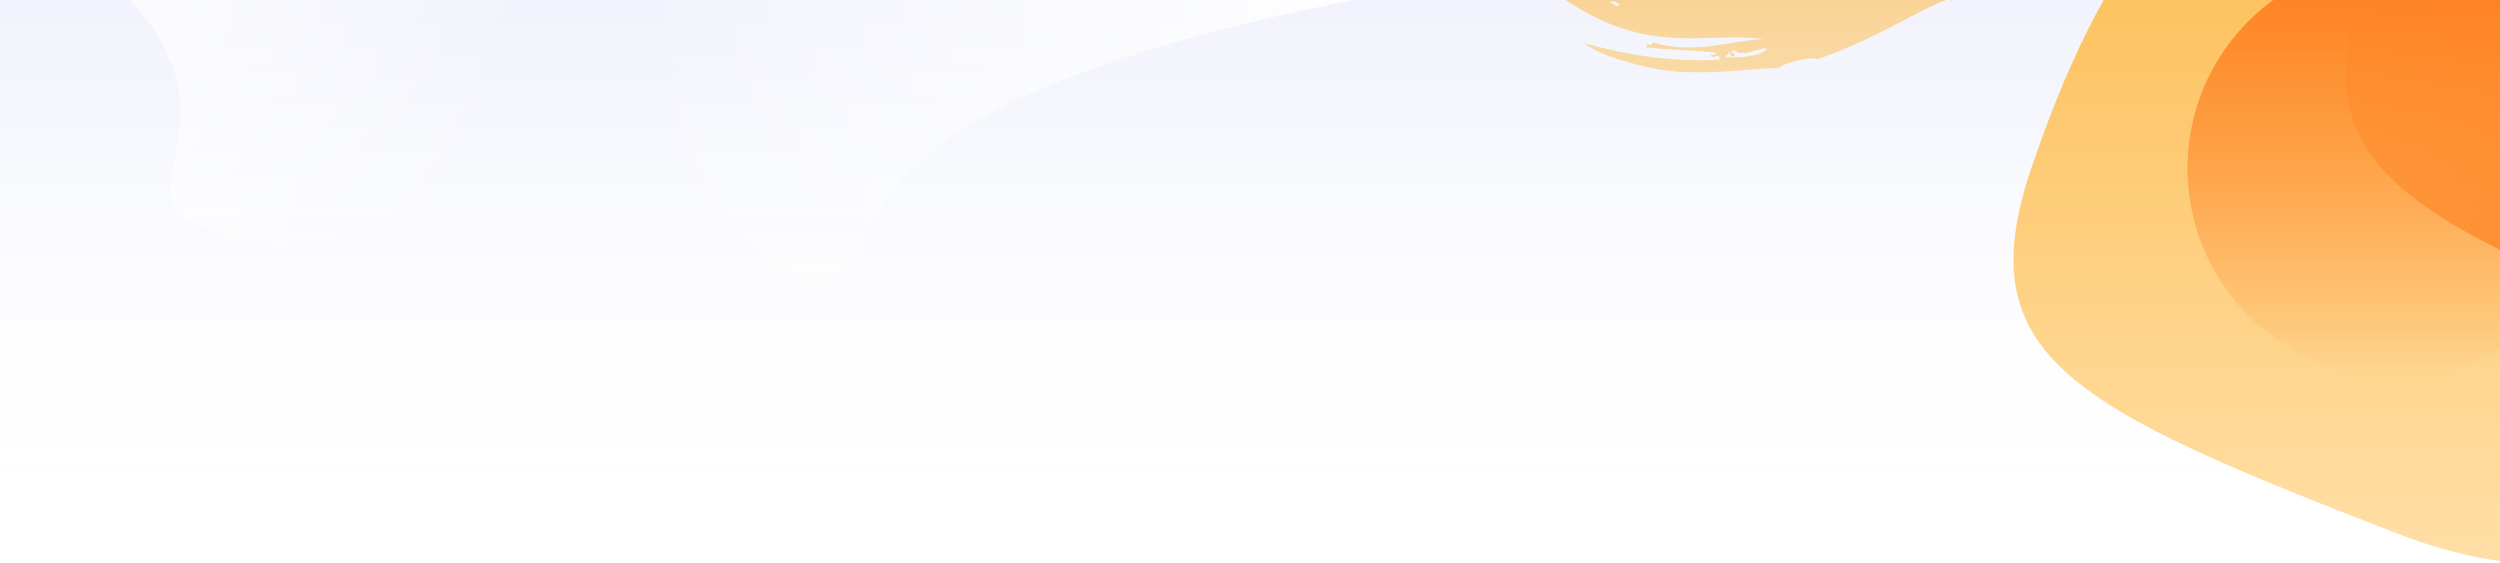
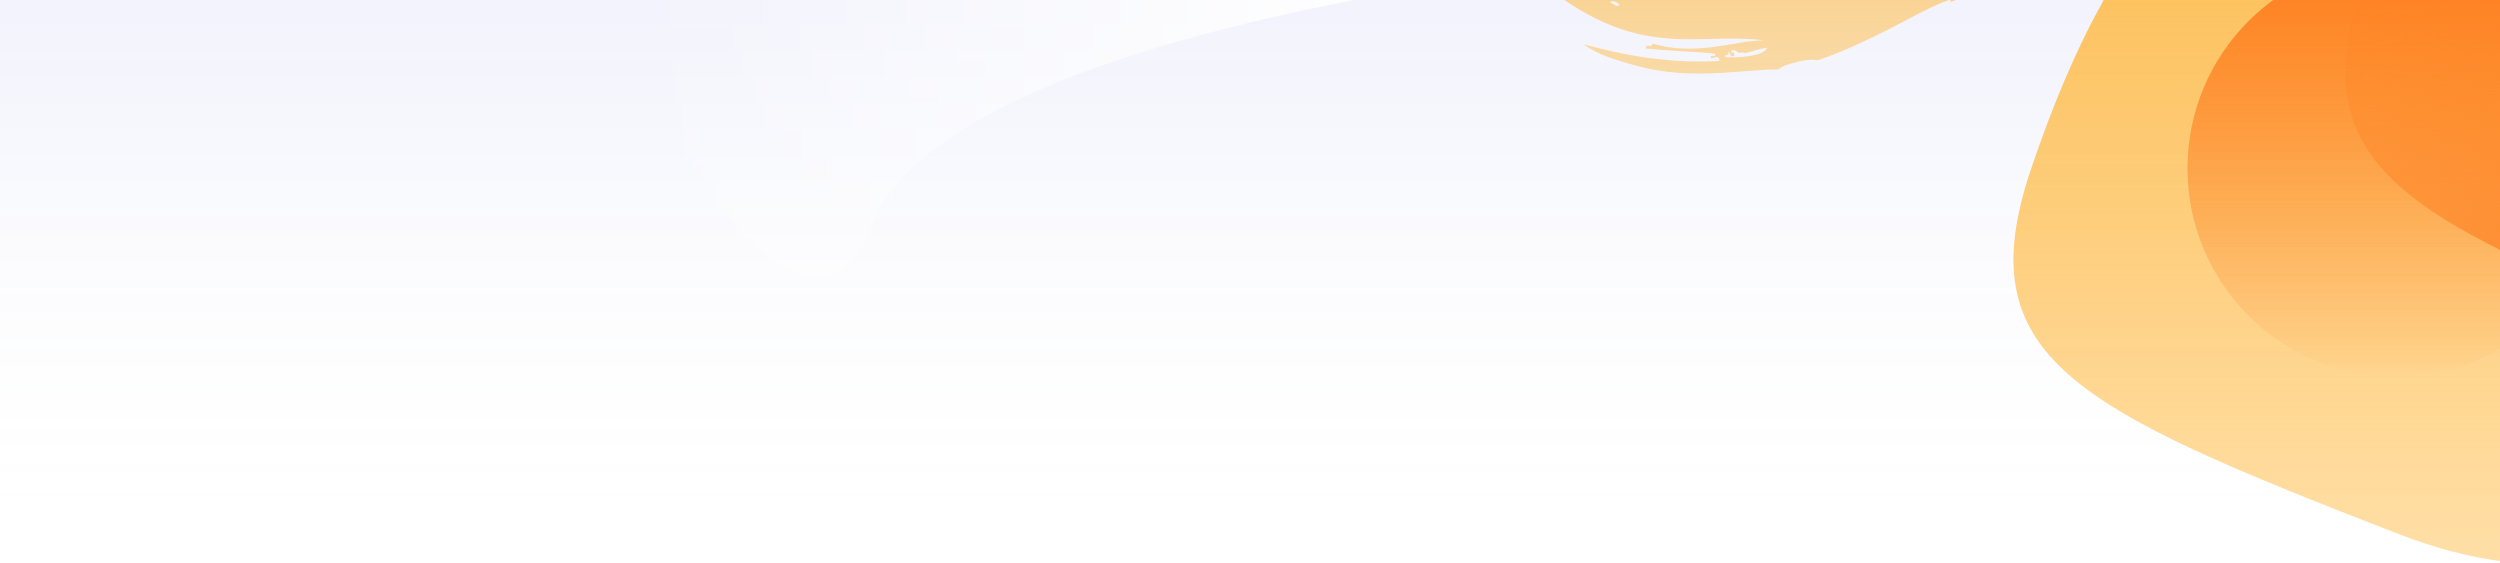
- <svg xmlns="http://www.w3.org/2000/svg" width="1440" height="324">
-   <defs>
-     <linearGradient x1="50%" y1="0%" x2="50%" y2="70.462%" id="a">
-       <stop stop-color="#535FD7" stop-opacity=".08" offset="0%" />
-       <stop stop-color="#F9F9F9" stop-opacity="0" offset="100%" />
+ <svg xmlns="http://www.w3.org/2000/svg" version="1.1" id="Layer_1" x="0px" y="0px" viewBox="0 0 1440 324" style="enable-background:new 0 0 1440 324;" xml:space="preserve">
+   <style type="text/css">
+ 	.st0{fill-rule:evenodd;clip-rule:evenodd;fill:url(#SVGID_1_);}
+ 	.st1{fill-rule:evenodd;clip-rule:evenodd;fill:url(#SVGID_2_);}
+ 	.st2{fill-rule:evenodd;clip-rule:evenodd;fill:url(#SVGID_3_);}
+ 	.st3{fill-rule:evenodd;clip-rule:evenodd;fill:url(#SVGID_4_);}
+ 	.st4{fill-rule:evenodd;clip-rule:evenodd;fill:url(#SVGID_5_);}
+ 	.st5{fill-rule:evenodd;clip-rule:evenodd;fill:url(#SVGID_6_);}
+ </style>
+   <g>
+     <linearGradient id="SVGID_1_" gradientUnits="userSpaceOnUse" x1="-477.168" y1="1.718" x2="-477.168" y2="2.422" gradientTransform="matrix(1440 0 0 439 687842 -754)">
+       <stop offset="0" style="stop-color:#535FD7;stop-opacity:8.000000e-02" />
+       <stop offset="1" style="stop-color:#F9F9F9;stop-opacity:0" />
    </linearGradient>
-     <linearGradient x1="98.887%" y1="48.887%" x2="1.113%" y2="48.887%" id="b">
-       <stop stop-color="#FFF" offset="0%" />
-       <stop stop-color="#FFF" stop-opacity="0" offset="100%" />
+     <path class="st0" d="M0,0h1440v439H0V0z" />
+     <linearGradient id="SVGID_2_" gradientUnits="userSpaceOnUse" x1="-475.962" y1="2.968" x2="-476.94" y2="2.968" gradientTransform="matrix(455.55 0 0 305.4938 217636.891 -899.973)">
+       <stop offset="0" style="stop-color:#FFFFFF" />
+       <stop offset="1" style="stop-color:#FFFFFF;stop-opacity:0" />
    </linearGradient>
-     <linearGradient x1="50%" y1="0%" x2="50%" y2="100%" id="c">
-       <stop stop-color="#FFBC48" offset="0%" />
-       <stop stop-color="#FFBC48" stop-opacity=".48" offset="100%" />
-     </linearGradient>
-     <linearGradient x1="50%" y1="0%" x2="50%" y2="100%" id="d">
-       <stop stop-color="#FE7E1F" offset="0%" />
-       <stop stop-color="#FE7E1F" stop-opacity="0" offset="100%" />
-     </linearGradient>
-     <linearGradient x1="6.251%" y1="50%" x2="25.292%" y2="102.06%" id="e">
-       <stop stop-color="#FE7E1F" stop-opacity=".11" offset="0%" />
-       <stop stop-color="#FE7E1F" offset="100%" />
-     </linearGradient>
-   </defs>
-   <g fill="none" fill-rule="evenodd">
-     <path fill="url(#a)" d="M60 219h1440v439H60z" transform="translate(-60 -219)" />
-     <path d="M561 351c22.708-59.794 128.225-106.128 316.55-139C717.696 119.333 612.179 73 561 73c-76.768 0-139 62.232-139 139s104.938 228.691 139 139z" fill="url(#b)" transform="translate(-60 -219)" />
-     <path d="M175.832 318.348c18.707 110.547 305.856-85.055 139-139-166.855-53.946-62.232-139-139-139s-139 62.232-139 139c0 76.767 120.293 28.453 139 139z" fill="url(#b)" transform="rotate(-164 156.396 90.713)" />
+     <path class="st1" d="M501,132C523.7,72.2,629.2,25.9,817.5-7C657.7-99.7,552.2-146,501-146c-76.8,0-139,62.2-139,139   S466.9,221.7,501,132z" />
    <g transform="translate(872 -221)">
-       <path d="M508 528c185.316 72 210-94.02 210-210s-94.02-210-210-210-173.035 101-210 210 24.684 138 210 210z" fill="url(#c)" />
-       <circle fill="url(#d)" cx="508" cy="318" r="120" />
-       <path d="M699.233 420c185.316 72 210-94.02 210-210s-94.02-210-210-210-173.035 101-210 210 24.683 138 210 210z" fill="url(#e)" />
-       <path d="M142.155 251.626c-.93.393-1.983.745-3.115 1.04a42.301 42.301 0 0 1-3.592.718c-2.483.415-5.11.562-7.478.654-2.413.053-4.555.009-6.153-.11-.292-1.26.48-1.203 1.135-1.291.646-.095 1.171-.333.416-2.153 1.267.792 1.414 4.198 3.684 2.732-.032-2.311-1.222-1.893-2.25-1.85 1-2.06 2.35-1.258 3.73-.511 1.267.693 2.594 1.355 3.64-.202.07-.141.155-.294.274-.47-.089.178-.181.33-.275.47-.696 1.396.915 1.177 3.495.452 2.847-.77 6.814-2.16 10.21-2.482-.5 1.226-1.859 2.22-3.72 3.003m-77.218-31.511c-.467.486-2.151.446-3.493-1.555-.777.68-1.763.735-2.89.354.351-.807.934-.858 1.205-1.9-.501-.336-.718.24-.927.865-1.622-3.32 3.296-1.78 2.612.681 3.278.082 3.962 1.066 3.493 1.555m-9.541 2.388c1.192-1.973 4.994.195 5.449 1.427-1.984 1.44-2.689-.527-5.449-1.427M469.855 92.526c-.364-3.311-.918-6.404-1.654-9.572-.184-.8-.379-1.564-.585-2.321a86.453 86.453 0 0 0-.652-2.287c-.458-1.509-.963-3.086-1.51-4.533a87.754 87.754 0 0 0-1.78-4.42c-.639-1.49-1.322-2.868-2.053-4.305-1.46-2.879-3.113-5.6-4.958-8.341a82.028 82.028 0 0 0-13.704-15.385c-1.666-1.456-3.43-2.812-5.223-4.095l-.675-.477-.619-.417-1.225-.796a70.417 70.417 0 0 0-2.494-1.51 60.765 60.765 0 0 0-10.104-4.607c-6.75-2.356-13.353-3.332-19.459-3.448-6.118-.116-11.757.615-16.883 1.666-5.132 1.054-9.761 2.427-13.967 3.658a41.17 41.17 0 0 0-3.17 1.107c-1 .423-2 .876-2.97 1.37a62.726 62.726 0 0 0-5.563 3.372c-3.61 2.41-7.052 5.305-10.262 8.176-6.441 5.785-11.983 11.799-16.894 15.464-.553.41-1.17-1.659-2.263-1.09-2.776 1.507-5.726 5.014-8.426 8.629-2.716 3.675-5.18 7.362-7.293 9.215-2.48-.418-3.719 2.338-4.867 4.463-1.163 2.11-2.227 3.66-4.64.82a50.43 50.43 0 0 1-3.013 5.175c-1.052 1.59-2.143 3.094-3.27 4.45-1.127 1.367-2.29 2.59-3.47 3.755a48.999 48.999 0 0 1-3.585 3.27c-.605.5-1.213.98-1.823 1.439-.608.464-1.211.945-1.818 1.389a73.019 73.019 0 0 1-3.62 2.509c-1.202.764-2.362 1.59-3.51 2.321l-3.332 2.154c.192 2.716 2.475 4.685 1.542 5.138-1.364 1.048-2.184-3.293-3.582-2.235.143 2.518 2.34 3.489 1.302 4.091-.596-1.144-1.203-2.168-1.858-2.789.401 1.816 1.492 2.415.994 3.066-.435.133-.243.992-.526 1.293-.805-.434-1.362-3.897-2.228-3.796.716 2.228.164 2.03-.431 1.867-.593-.16-1.241-.31-.677 1.934.712-.32 1.36.381 1.969 1.56-2.81.855-5.627 3.412-8.141 5.952a67.274 67.274 0 0 1-1.887 1.785c-.614.573-1.207 1.13-1.805 1.595-1.194.936-2.378 1.565-3.598 1.656.21 2.465-.502 3.237-1.4 3.85-.449.307-.942.574-1.377.99-.434.422-.806 1.02-1.01 1.938-1.708-3.97-2.53-2.203-2.544-1.066.525-.145 1.058-.207 1.79 1.477-.222 2.16-1.466 2.41-2.873 2.36-1.402-.07-2.963-.514-3.709.125-.826.714.266 5.705-1.174 5.72-1.692.015-2.74 1.059-3.62 2.35-.877 1.29-1.608 2.913-2.72 4.209a62.767 62.767 0 0 1-5.19 5.31c-1.91 1.756-3.918 3.43-6.067 5.13-4.264 3.362-8.924 6.656-13.596 9.897l-3.478 2.42-3.417 2.403c-2.29 1.592-4.431 3.19-6.528 4.773-1.041.792-2.01 1.6-2.984 2.394a53.748 53.748 0 0 0-2.766 2.407c-1.715 1.635-3.305 3.238-4.554 4.942-1.636-.61-3.293-.448-4.9.17-1.609.616-3.202 1.623-4.677 2.753-1.485 1.104-2.874 2.28-4.054 3.208-1.187.909-2.174 1.544-2.832 1.573-1.927.08-1.166 2.651-4.32 4.066-5.504 2.441-9.554 4.7-14.213-.6-1.03 1.713-2.472 2.786-4.088 3.453-1.612.685-3.384 1.006-5.094 1.243-.854.125-1.69.238-2.482.382-.796.132-1.55.288-2.235.518-1.371.454-2.467 1.209-3.119 2.533 1.096.364 2.349-.014 3.193 1.424a118.02 118.02 0 0 1-3.784.91l-.967-4.179c-1.517.583-3.037.914-4.54 1.101-1.502.194-2.97.317-4.408.442-1.435.132-2.82.35-4.164.755a11 11 0 0 0-3.885 2.047c.625.16 1.574 1.533.866 2.03-1.7-.07-4.149 1.798-4.701-1.488 1.236-1.354 3.078 2.857 3.29-.462-1.345-.659-2.439-1.922-4.119-1.605.11 1.605.706 3.903-.012 4.328-3.597-.708-6.847-.296-9.803.423a81.722 81.722 0 0 0-4.22 1.154c-1.335.37-2.592.7-3.746.892.165-.664 1.32-4.176-.119-4.287-2.79 3.756-7.19 2.769-11.344 1.501-4.187-1.249-8.06-2.655-11.012.68-.11-2.808-1.397-3.656-2.906-3.434-1.504.232-3.25 1.628-4.153 3.45.427-2.31-.016-3.607-.927-4.34-.912-.731-2.305-.897-3.827-1.018-1.363.01.28 3.049-1.977 2.844a22.319 22.319 0 0 0-2.426-2.066 18.46 18.46 0 0 0-2.493-1.516c-1.695-.922-3.495-1.519-5.37-2.175-1.872-.662-3.877-1.258-5.937-2.169-2.085-.855-4.219-2.028-6.409-3.6-1.89 1.816-.238 4.344-1.883 3.853-2.013.33-3.943-.877-5.512-2.375-1.56-1.525-2.832-3.22-3.747-3.939.91.751-1.236 1.477-.551-.345 1.556-1.587 2.006-.572 2.657.445.637 1.026 1.45 2.12 3.443.654-.818-.535-2.246-2.27-3.715-3.662-1.468-1.405-3.073-2.368-4.497-1.327-.91 1.548.181 1.303 1.072 1.168.887-.127 1.574-.116-.065 2.028-.939-.164-1.647-.407-2.24-.747-.59-.345-1.078-.768-1.605-1.264-.528-.496-1.094-1.065-1.841-1.708a27.228 27.228 0 0 0-2.867-2.247c1.047-1.026 1.975-1.08 3.11-3.031-1.702 1.165-3.172 1.242-4.785 1.068-1.62-.17-3.452-.486-5.998-.125.63 1.263 1.38 2.38 2.173 3.448.398.53.81 1.044 1.238 1.539.437.48.887.946 1.348 1.398.925.9 1.873 1.774 2.88 2.576 1.008.799 2.04 1.574 3.085 2.354 4.24 3.065 8.66 6.013 13.118 10.84-6.12-3.142-10.69-5.824-14.718-8.697a78.118 78.118 0 0 1-2.899-2.244c-.945-.759-1.825-1.602-2.715-2.452-1.787-1.69-3.433-3.656-5.097-5.874-.902.887-1.89 2.397-2.626 1.983 1.156-2.022.443-3.593-.859-4.835-1.298-1.243-3.147-2.25-4.342-2.947 2.79 3.318-.42.375-2.026 1.026.895.303 1.12 1.97 1.069 3.344-.05 1.266-.35 2.267-.676 1.637.685 1.733 2.41 3.028 4.046 4.278 1.705 1.295 3.399 2.428 3.906 4 .248.726-2.23 2.033-1.43 2.984-.065-.087 2.029-2.506 2.568-2.072 1.417 1.143.806 4.161 2.19 5.675 1.377 1.436 4.595 1.747 6.125 2.892 7.453 5.604 15.86 11.697 25.476 16.78 9.659 5.176 20.123 9.161 29.945 11.269 6.596 1.436 13.138 2.145 19.45 2.455 6.318.31 12.41.227 18.26.08 5.851-.149 11.466-.353 16.9-.332 5.437.052 10.823.257 16.262.965a71.631 71.631 0 0 0-6.785.506c-2.323.234-4.682.628-7.108.983-4.804.775-9.962 1.682-15.402 2.371-5.439.685-11.182 1.13-17.056.927-5.865-.2-11.866-1.052-17.615-2.89-1.44 3.536-3.04-.917-4.05 2.837 6.091.64 13.656 1.18 20.85 1.571 7.212.415 14.067.726 19.21 1.506.769 2.85-3.223-.444-2.484 2.397 1.63.639 5.048-2.452 4.962 1.663-11.275.66-24.41.292-38.021-1.381a250.398 250.398 0 0 1-20.455-3.386c-1.675-.323-3.375-.73-5.034-1.092-1.657-.353-3.319-.765-4.954-1.161l-2.436-.586-2.43-.634c-1.603-.425-3.197-.813-4.736-1.232 2.094 1.56 4.346 2.897 6.708 4.124 2.334 1.155 4.834 2.26 7.443 3.196 2.636.99 5.385 1.845 8.358 2.755l4.568 1.31c1.588.461 3.181.867 4.874 1.34 7.204 1.961 14.92 3.12 22.508 3.651 7.584.527 15.039.442 22.008.107l2.603-.13 2.535-.162c1.696-.1 3.33-.225 4.943-.346l9.279-.727c5.963-.44 11.445-.857 16.254-.76 1.347-1.56 5.83-3.196 10.497-4.348 2.34-.56 4.72-1.03 6.819-1.2 2.09-.198 3.885-.143 5.033.323 6.794-2.314 13.9-5.145 21.021-8.311 7.125-3.164 14.266-6.66 21.204-10.231 3.514-1.788 6.793-3.567 10.094-5.262 3.107-1.667 6.29-3.284 9.109-4.713l2.157-1.06 2.087-1a119.468 119.468 0 0 1 4.008-1.81c.649-.271 1.29-.539 1.924-.802.621-.252 1.24-.494 1.856-.725a62.787 62.787 0 0 1 3.623-1.247c-.19.426-.867.617-.303 1.495a40.734 40.734 0 0 0 5.636-2.54 36.896 36.896 0 0 0 5.13-3.347c1.496-1.182 2.912-2.536 4.006-3.925 1.059-1.362 1.91-2.846 2.433-4.403-2.027-1.849-2.76 2.658-4.83.678.69-.933 1.418-1.978 2.43-2.821a5.992 5.992 0 0 1 1.694-1.02 6.724 6.724 0 0 1 2.255-.44c.738 1.156.381 1.529 1.432 2.906l1.214-.887 1.14-.805 2.267-1.568 2.12-1.393c.702-.456 1.417-.926 2.047-1.303l1.94-1.2c.332-.213.628-.382.923-.554l.889-.524.884-.531c.296-.184.587-.36.848-.502a62.645 62.645 0 0 0 1.6-.94c.548-.348 1.015-.6 1.49-.887.476-.282.95-.59 1.412-.888a25.479 25.479 0 0 0 2.645-1.757 25.853 25.853 0 0 0 2.72-2.003c.953-.679 1.877-1.476 2.828-2.345 2.746-2.385 5.605-5.194 8.695-8.423.784-.785 1.587-1.586 2.388-2.443l1.217-1.303 1.262-1.293 5.28-5.593c3.686-3.848 7.666-8.127 12.037-12.539 2.172-2.283 4.455-4.483 6.812-6.893l3.616-3.547c1.229-1.21 2.48-2.451 3.757-3.649.945-.9 1.923-1.816 2.91-2.722l1.485-1.347 1.473-1.267c1.94-1.656 3.83-3.21 5.317-4.415 2.461-1.991 4.606-3.08 6.698-4.062 2.093-.978 4.12-1.86 6.514-3.372 3.057-1.919 6.56-4.773 10.838-7.16 2.118-1.177 4.443-2.257 6.874-2.971a26.13 26.13 0 0 1 3.73-.841c1.245-.147 2.562-.248 3.829-.16 2.194.092 4.608.761 7.097 1.864 2.491 1.1 5.031 2.662 7.436 4.552 2.413 1.88 4.726 4.06 6.875 6.268.547.544 1.048 1.11 1.58 1.648.523.542 1.067 1.062 1.557 1.591a36.56 36.56 0 0 0 1.53 1.5c.257.237.517.467.779.69.25.226.5.445.754.655a45.177 45.177 0 0 0 3.387 2.548 28.36 28.36 0 0 0 3.307 2.034c2.226 1.156 4.497 1.884 6.815 2.116 2.318.234 4.682-.03 7.049-.793 2.366-.759 4.732-2.018 7.02-3.68 2.274-1.65 4.402-3.668 6.418-5.905a67.184 67.184 0 0 0 2.86-3.407c.909-1.153 1.781-2.32 2.62-3.467l2.4-3.291a66.434 66.434 0 0 1 2.228-2.884c1.451-1.749 2.846-3.096 4.278-3.689.92-6.89.958-13.78.223-20.218" fill="url(#c)" />
+       <linearGradient id="SVGID_3_" gradientUnits="userSpaceOnUse" x1="-2220.389" y1="1.723" x2="-2220.389" y2="2.723" gradientTransform="matrix(430.2328 0 0 437.5003 955787.062 -646.0007)">
+         <stop offset="0" style="stop-color:#FFBC48" />
+         <stop offset="1" style="stop-color:#FFBC48;stop-opacity:0.48" />
+       </linearGradient>
+       <path class="st2" d="M508,528c185.3,72,210-94,210-210s-94-210-210-210S335,209,298,318S322.7,456,508,528z" />
+       <linearGradient id="SVGID_4_" gradientUnits="userSpaceOnUse" x1="-2219.508" y1="3.142" x2="-2219.508" y2="4.142" gradientTransform="matrix(240 0 0 240 533190 -556)">
+         <stop offset="0" style="stop-color:#FE7E1F" />
+         <stop offset="1" style="stop-color:#FE7E1F;stop-opacity:0" />
+       </linearGradient>
+       <circle class="st3" cx="508" cy="318" r="120" />
+       <linearGradient id="SVGID_5_" gradientUnits="userSpaceOnUse" x1="-2220.446" y1="2.084" x2="-2220.255" y2="2.605" gradientTransform="matrix(430.2329 0 0 437.5003 955978.5 -753.9695)">
+         <stop offset="0" style="stop-color:#FE7E1F;stop-opacity:0.11" />
+         <stop offset="1" style="stop-color:#FE7E1F" />
+       </linearGradient>
+       <path class="st4" d="M699.2,420c185.3,72,210-94,210-210s-94-210-210-210s-173,101-210,210S513.9,348,699.2,420z" />
+       <linearGradient id="SVGID_6_" gradientUnits="userSpaceOnUse" x1="-2220.484" y1="3.186" x2="-2220.484" y2="4.186" gradientTransform="matrix(470.368 0 0 236.6788 1044679.625 -727.9791)">
+         <stop offset="0" style="stop-color:#FFBC48" />
+         <stop offset="1" style="stop-color:#FFBC48;stop-opacity:0.48" />
+       </linearGradient>
+       <path class="st5" d="M142.2,251.6c-0.9,0.4-2,0.7-3.1,1c-1.2,0.3-2.4,0.5-3.6,0.7c-2.5,0.4-5.1,0.6-7.5,0.7    c-2.4,0.1-4.6,0-6.2-0.1c-0.3-1.3,0.5-1.2,1.1-1.3s1.2-0.3,0.4-2.2c1.3,0.8,1.4,4.2,3.7,2.7c0-2.3-1.2-1.9-2.2-1.9    c1-2.1,2.3-1.3,3.7-0.5c1.3,0.7,2.6,1.4,3.6-0.2c0.1-0.1,0.2-0.3,0.3-0.5c-0.1,0.2-0.2,0.3-0.3,0.5c-0.7,1.4,0.9,1.2,3.5,0.5    c2.8-0.8,6.8-2.2,10.2-2.5C145.4,249.8,144,250.8,142.2,251.6 M64.9,220.1c-0.5,0.5-2.2,0.4-3.5-1.6c-0.8,0.7-1.8,0.7-2.9,0.4    c0.4-0.8,0.9-0.9,1.2-1.9c-0.5-0.3-0.7,0.2-0.9,0.9c-1.6-3.3,3.3-1.8,2.6,0.7C64.7,218.6,65.4,219.6,64.9,220.1 M55.4,222.5    c1.2-2,5,0.2,5.4,1.4C58.9,225.4,58.2,223.4,55.4,222.5 M469.9,92.5c-0.4-3.3-0.9-6.4-1.7-9.6c-0.2-0.8-0.4-1.6-0.6-2.3    c-0.2-0.8-0.4-1.5-0.7-2.3c-0.5-1.5-1-3.1-1.5-4.5c-0.6-1.5-1.1-3-1.8-4.4c-0.6-1.5-1.3-2.9-2.1-4.3c-1.5-2.9-3.1-5.6-5-8.3    c-3.9-5.7-8.5-10.9-13.7-15.4c-1.7-1.5-3.4-2.8-5.2-4.1l-0.7-0.5l-0.6-0.4l-1.2-0.8c-0.8-0.5-1.7-1-2.5-1.5    c-3.2-1.8-6.6-3.4-10.1-4.6c-6.8-2.4-13.4-3.3-19.5-3.4s-11.8,0.6-16.9,1.7s-9.8,2.4-14,3.7c-1.1,0.3-2.1,0.7-3.2,1.1    c-1,0.4-2,0.9-3,1.4c-1.9,1-3.8,2.2-5.6,3.4c-3.6,2.4-7.1,5.3-10.3,8.2c-6.4,5.8-12,11.8-16.9,15.5c-0.6,0.4-1.2-1.7-2.3-1.1    c-2.8,1.5-5.7,5-8.4,8.6c-2.7,3.7-5.2,7.4-7.3,9.2c-2.5-0.4-3.7,2.3-4.9,4.5c-1.2,2.1-2.2,3.7-4.6,0.8c-0.9,1.8-1.9,3.5-3,5.2    c-1.1,1.6-2.1,3.1-3.3,4.4c-1.1,1.4-2.3,2.6-3.5,3.8c-1.1,1.1-2.3,2.2-3.6,3.3c-0.6,0.5-1.2,1-1.8,1.4c-0.6,0.5-1.2,0.9-1.8,1.4    c-1.2,0.9-2.4,1.7-3.6,2.5s-2.4,1.6-3.5,2.3l-3.3,2.2c0.2,2.7,2.5,4.7,1.5,5.1c-1.4,1-2.2-3.3-3.6-2.2c0.1,2.5,2.3,3.5,1.3,4.1    c-0.6-1.1-1.2-2.2-1.9-2.8c0.4,1.8,1.5,2.4,1,3.1c-0.4,0.1-0.2,1-0.5,1.3c-0.8-0.4-1.4-3.9-2.2-3.8c0.7,2.2,0.2,2-0.4,1.9    c-0.6-0.2-1.2-0.3-0.7,1.9c0.7-0.3,1.4,0.4,2,1.6c-2.8,0.9-5.6,3.4-8.1,6c-0.6,0.6-1.2,1.2-1.9,1.8c-0.6,0.6-1.2,1.1-1.8,1.6    c-1.2,0.9-2.4,1.6-3.6,1.7c0.2,2.5-0.5,3.2-1.4,3.9c-0.4,0.3-0.9,0.6-1.4,1c-0.4,0.4-0.8,1-1,1.9c-1.7-4-2.5-2.2-2.5-1.1    c0.5-0.1,1.1-0.2,1.8,1.5c-0.2,2.2-1.5,2.4-2.9,2.4c-1.4-0.1-3-0.5-3.7,0.1c-0.8,0.7,0.3,5.7-1.2,5.7c-1.7,0-2.7,1.1-3.6,2.4    c-0.9,1.3-1.6,2.9-2.7,4.2c-1.6,1.9-3.4,3.6-5.2,5.3c-1.9,1.8-3.9,3.4-6.1,5.1c-4.3,3.4-8.9,6.7-13.6,9.9l-3.5,2.4l-3.4,2.4    c-2.3,1.6-4.4,3.2-6.5,4.8c-1,0.8-2,1.6-3,2.4c-0.9,0.8-1.9,1.6-2.8,2.4c-1.7,1.6-3.3,3.2-4.6,4.9c-1.6-0.6-3.3-0.4-4.9,0.2    c-1.6,0.6-3.2,1.6-4.7,2.8c-1.5,1.1-2.9,2.3-4.1,3.2c-1.2,0.9-2.2,1.5-2.8,1.6c-1.9,0.1-1.2,2.7-4.3,4.1    c-5.5,2.4-9.6,4.7-14.2-0.6c-1,1.7-2.5,2.8-4.1,3.5s-3.4,1-5.1,1.2c-0.9,0.1-1.7,0.2-2.5,0.4c-0.8,0.1-1.6,0.3-2.2,0.5    c-1.4,0.5-2.5,1.2-3.1,2.5c1.1,0.4,2.3,0,3.2,1.4c-1.3,0.3-2.5,0.6-3.8,0.9l-1-4.2c-1.5,0.6-3,0.9-4.5,1.1c-1.5,0.2-3,0.3-4.4,0.4    c-1.4,0.1-2.8,0.4-4.2,0.8c-1.4,0.4-2.7,1.1-3.9,2c0.6,0.2,1.6,1.5,0.9,2c-1.7-0.1-4.1,1.8-4.7-1.5c1.2-1.4,3.1,2.9,3.3-0.5    c-1.3-0.7-2.4-1.9-4.1-1.6c0.1,1.6,0.7,3.9,0,4.3c-3.6-0.7-6.8-0.3-9.8,0.4c-1.4,0.3-2.8,0.7-4.2,1.2c-1.3,0.4-2.6,0.7-3.7,0.9    c0.2-0.7,1.3-4.2-0.1-4.3c-2.8,3.8-7.2,2.8-11.3,1.5c-4.2-1.2-8.1-2.7-11,0.7c-0.1-2.8-1.4-3.7-2.9-3.4c-1.5,0.2-3.2,1.6-4.2,3.4    c0.4-2.3,0-3.6-0.9-4.3s-2.3-0.9-3.8-1c-1.4,0,0.3,3-2,2.8c-0.8-0.7-1.6-1.4-2.4-2.1c-0.8-0.6-1.6-1.1-2.5-1.5    c-1.7-0.9-3.5-1.5-5.4-2.2s-3.9-1.3-5.9-2.2c-2.1-0.9-4.2-2-6.4-3.6c-1.9,1.8-0.2,4.3-1.9,3.9c-2,0.3-3.9-0.9-5.5-2.4    c-1.6-1.5-2.8-3.2-3.7-3.9c0.9,0.8-1.2,1.5-0.6-0.3c1.6-1.6,2-0.6,2.7,0.4c0.6,1,1.4,2.1,3.4,0.7c-0.8-0.5-2.2-2.3-3.7-3.7    s-3.1-2.4-4.5-1.3c-0.9,1.5,0.2,1.3,1.1,1.2s1.6-0.1-0.1,2c-0.9-0.2-1.6-0.4-2.2-0.7s-1.1-0.8-1.6-1.3s-1.1-1.1-1.8-1.7    c-0.9-0.8-1.9-1.6-2.9-2.2c1-1,2-1.1,3.1-3c-1.7,1.2-3.2,1.2-4.8,1.1c-1.6-0.2-3.5-0.5-6-0.1c0.6,1.3,1.4,2.4,2.2,3.4    c0.4,0.5,0.8,1,1.2,1.5s0.9,0.9,1.3,1.4c0.9,0.9,1.9,1.8,2.9,2.6s2,1.6,3.1,2.4c4.2,3.1,8.7,6,13.1,10.8    c-6.1-3.1-10.7-5.8-14.7-8.7c-1-0.7-2-1.5-2.9-2.2c-0.9-0.8-1.8-1.6-2.7-2.5c-1.8-1.7-3.4-3.7-5.1-5.9c-0.9,0.9-1.9,2.4-2.6,2    c1.2-2,0.4-3.6-0.9-4.8s-3.1-2.2-4.3-2.9c2.8,3.3-0.4,0.4-2,1c0.9,0.3,1.1,2,1.1,3.3s-0.4,2.3-0.7,1.6c0.7,1.7,2.4,3,4,4.3    c1.7,1.3,3.4,2.4,3.9,4c0.2,0.7-2.2,2-1.4,3c-0.1-0.1,2-2.5,2.6-2.1c1.4,1.1,0.8,4.2,2.2,5.7c1.4,1.4,4.6,1.7,6.1,2.9    c7.5,5.6,15.9,11.7,25.5,16.8c9.7,5.2,20.1,9.2,29.9,11.3c6.6,1.4,13.1,2.1,19.4,2.5c6.3,0.3,12.4,0.2,18.3,0.1    c5.9-0.1,11.5-0.4,16.9-0.3c5.4,0.1,10.8,0.3,16.3,1c-2.3,0.1-4.5,0.2-6.8,0.5c-2.3,0.2-4.7,0.6-7.1,1c-4.8,0.8-10,1.7-15.4,2.4    s-11.2,1.1-17.1,0.9c-5.9-0.2-11.9-1.1-17.6-2.9c-1.4,3.5-3-0.9-4.1,2.8c6.1,0.6,13.7,1.2,20.8,1.6c7.2,0.4,14.1,0.7,19.2,1.5    c0.8,2.9-3.2-0.4-2.5,2.4c1.6,0.6,5-2.5,5,1.7c-11.3,0.7-24.4,0.3-38-1.4c-6.9-0.8-13.7-2-20.5-3.4c-1.7-0.3-3.4-0.7-5-1.1    c-1.7-0.4-3.3-0.8-5-1.2l-2.4-0.6l-2.4-0.6c-1.6-0.4-3.2-0.8-4.7-1.2c2.1,1.6,4.3,2.9,6.7,4.1c2.3,1.2,4.8,2.3,7.4,3.2    c2.6,1,5.4,1.8,8.4,2.8l4.6,1.3c1.6,0.5,3.2,0.9,4.9,1.3c7.2,2,14.9,3.1,22.5,3.7c7.6,0.5,15,0.4,22,0.1l2.6-0.1l2.5-0.2    c1.7-0.1,3.3-0.2,4.9-0.3l9.3-0.7c6-0.4,11.4-0.9,16.3-0.8c1.3-1.6,5.8-3.2,10.5-4.3c2.3-0.6,4.7-1,6.8-1.2s3.9-0.1,5,0.3    c6.8-2.3,13.9-5.1,21-8.3s14.3-6.7,21.2-10.2c3.5-1.8,6.8-3.6,10.1-5.3c3.1-1.7,6.3-3.3,9.1-4.7l2.2-1.1l2.1-1    c1.3-0.6,2.7-1.2,4-1.8c0.6-0.3,1.3-0.5,1.9-0.8c0.6-0.3,1.2-0.5,1.9-0.7c1.2-0.5,2.4-0.9,3.6-1.2c-0.2,0.4-0.9,0.6-0.3,1.5    c1.9-0.7,3.8-1.6,5.6-2.5c1.8-1,3.5-2.1,5.1-3.3c1.5-1.2,2.9-2.5,4-3.9s1.9-2.8,2.4-4.4c-2-1.8-2.8,2.7-4.8,0.7    c0.7-0.9,1.4-2,2.4-2.8c0.5-0.4,1.1-0.8,1.7-1c0.7-0.3,1.5-0.4,2.3-0.4c0.7,1.2,0.4,1.5,1.4,2.9l1.2-0.9l1.1-0.8l2.3-1.6l2.1-1.4    c0.7-0.5,1.4-0.9,2-1.3l1.9-1.2c0.3-0.2,0.6-0.4,0.9-0.6l0.9-0.5l0.9-0.5c0.3-0.2,0.6-0.4,0.8-0.5c0.5-0.3,1.1-0.6,1.6-0.9    c0.5-0.3,1-0.6,1.5-0.9c0.5-0.3,1-0.6,1.4-0.9c0.9-0.5,1.8-1.1,2.6-1.8c0.9-0.6,1.9-1.3,2.7-2c1-0.7,1.9-1.5,2.8-2.3    c2.7-2.4,5.6-5.2,8.7-8.4c0.8-0.8,1.6-1.6,2.4-2.4l1.2-1.3l1.3-1.3l5.3-5.6c3.7-3.8,7.7-8.1,12-12.5c2.2-2.3,4.5-4.5,6.8-6.9    l3.6-3.5c1.2-1.2,2.5-2.5,3.8-3.6c0.9-0.9,1.9-1.8,2.9-2.7l1.5-1.3l1.5-1.3c1.9-1.7,3.8-3.2,5.3-4.4c2.5-2,4.6-3.1,6.7-4.1    s4.1-1.9,6.5-3.4c3.1-1.9,6.6-4.8,10.8-7.2c2.1-1.2,4.4-2.3,6.9-3c1.2-0.4,2.5-0.7,3.7-0.8c1.2-0.1,2.6-0.2,3.8-0.2    c2.2,0.1,4.6,0.8,7.1,1.9s5,2.7,7.4,4.6s4.7,4.1,6.9,6.3c0.5,0.5,1,1.1,1.6,1.6c0.5,0.5,1.1,1.1,1.6,1.6s1,1,1.5,1.5    c0.3,0.2,0.5,0.5,0.8,0.7c0.2,0.2,0.5,0.4,0.8,0.7c1.1,0.9,2.2,1.8,3.4,2.5c1.1,0.8,2.2,1.4,3.3,2c2.2,1.2,4.5,1.9,6.8,2.1    c2.3,0.2,4.7,0,7-0.8c2.4-0.8,4.7-2,7-3.7c2.3-1.6,4.4-3.7,6.4-5.9c1-1.1,1.9-2.2,2.9-3.4c0.9-1.2,1.8-2.3,2.6-3.5l2.4-3.3    c0.7-1,1.5-1.9,2.2-2.9c1.5-1.7,2.8-3.1,4.3-3.7C470.6,105.9,470.6,99,469.9,92.5" />
    </g>
  </g>
</svg>
